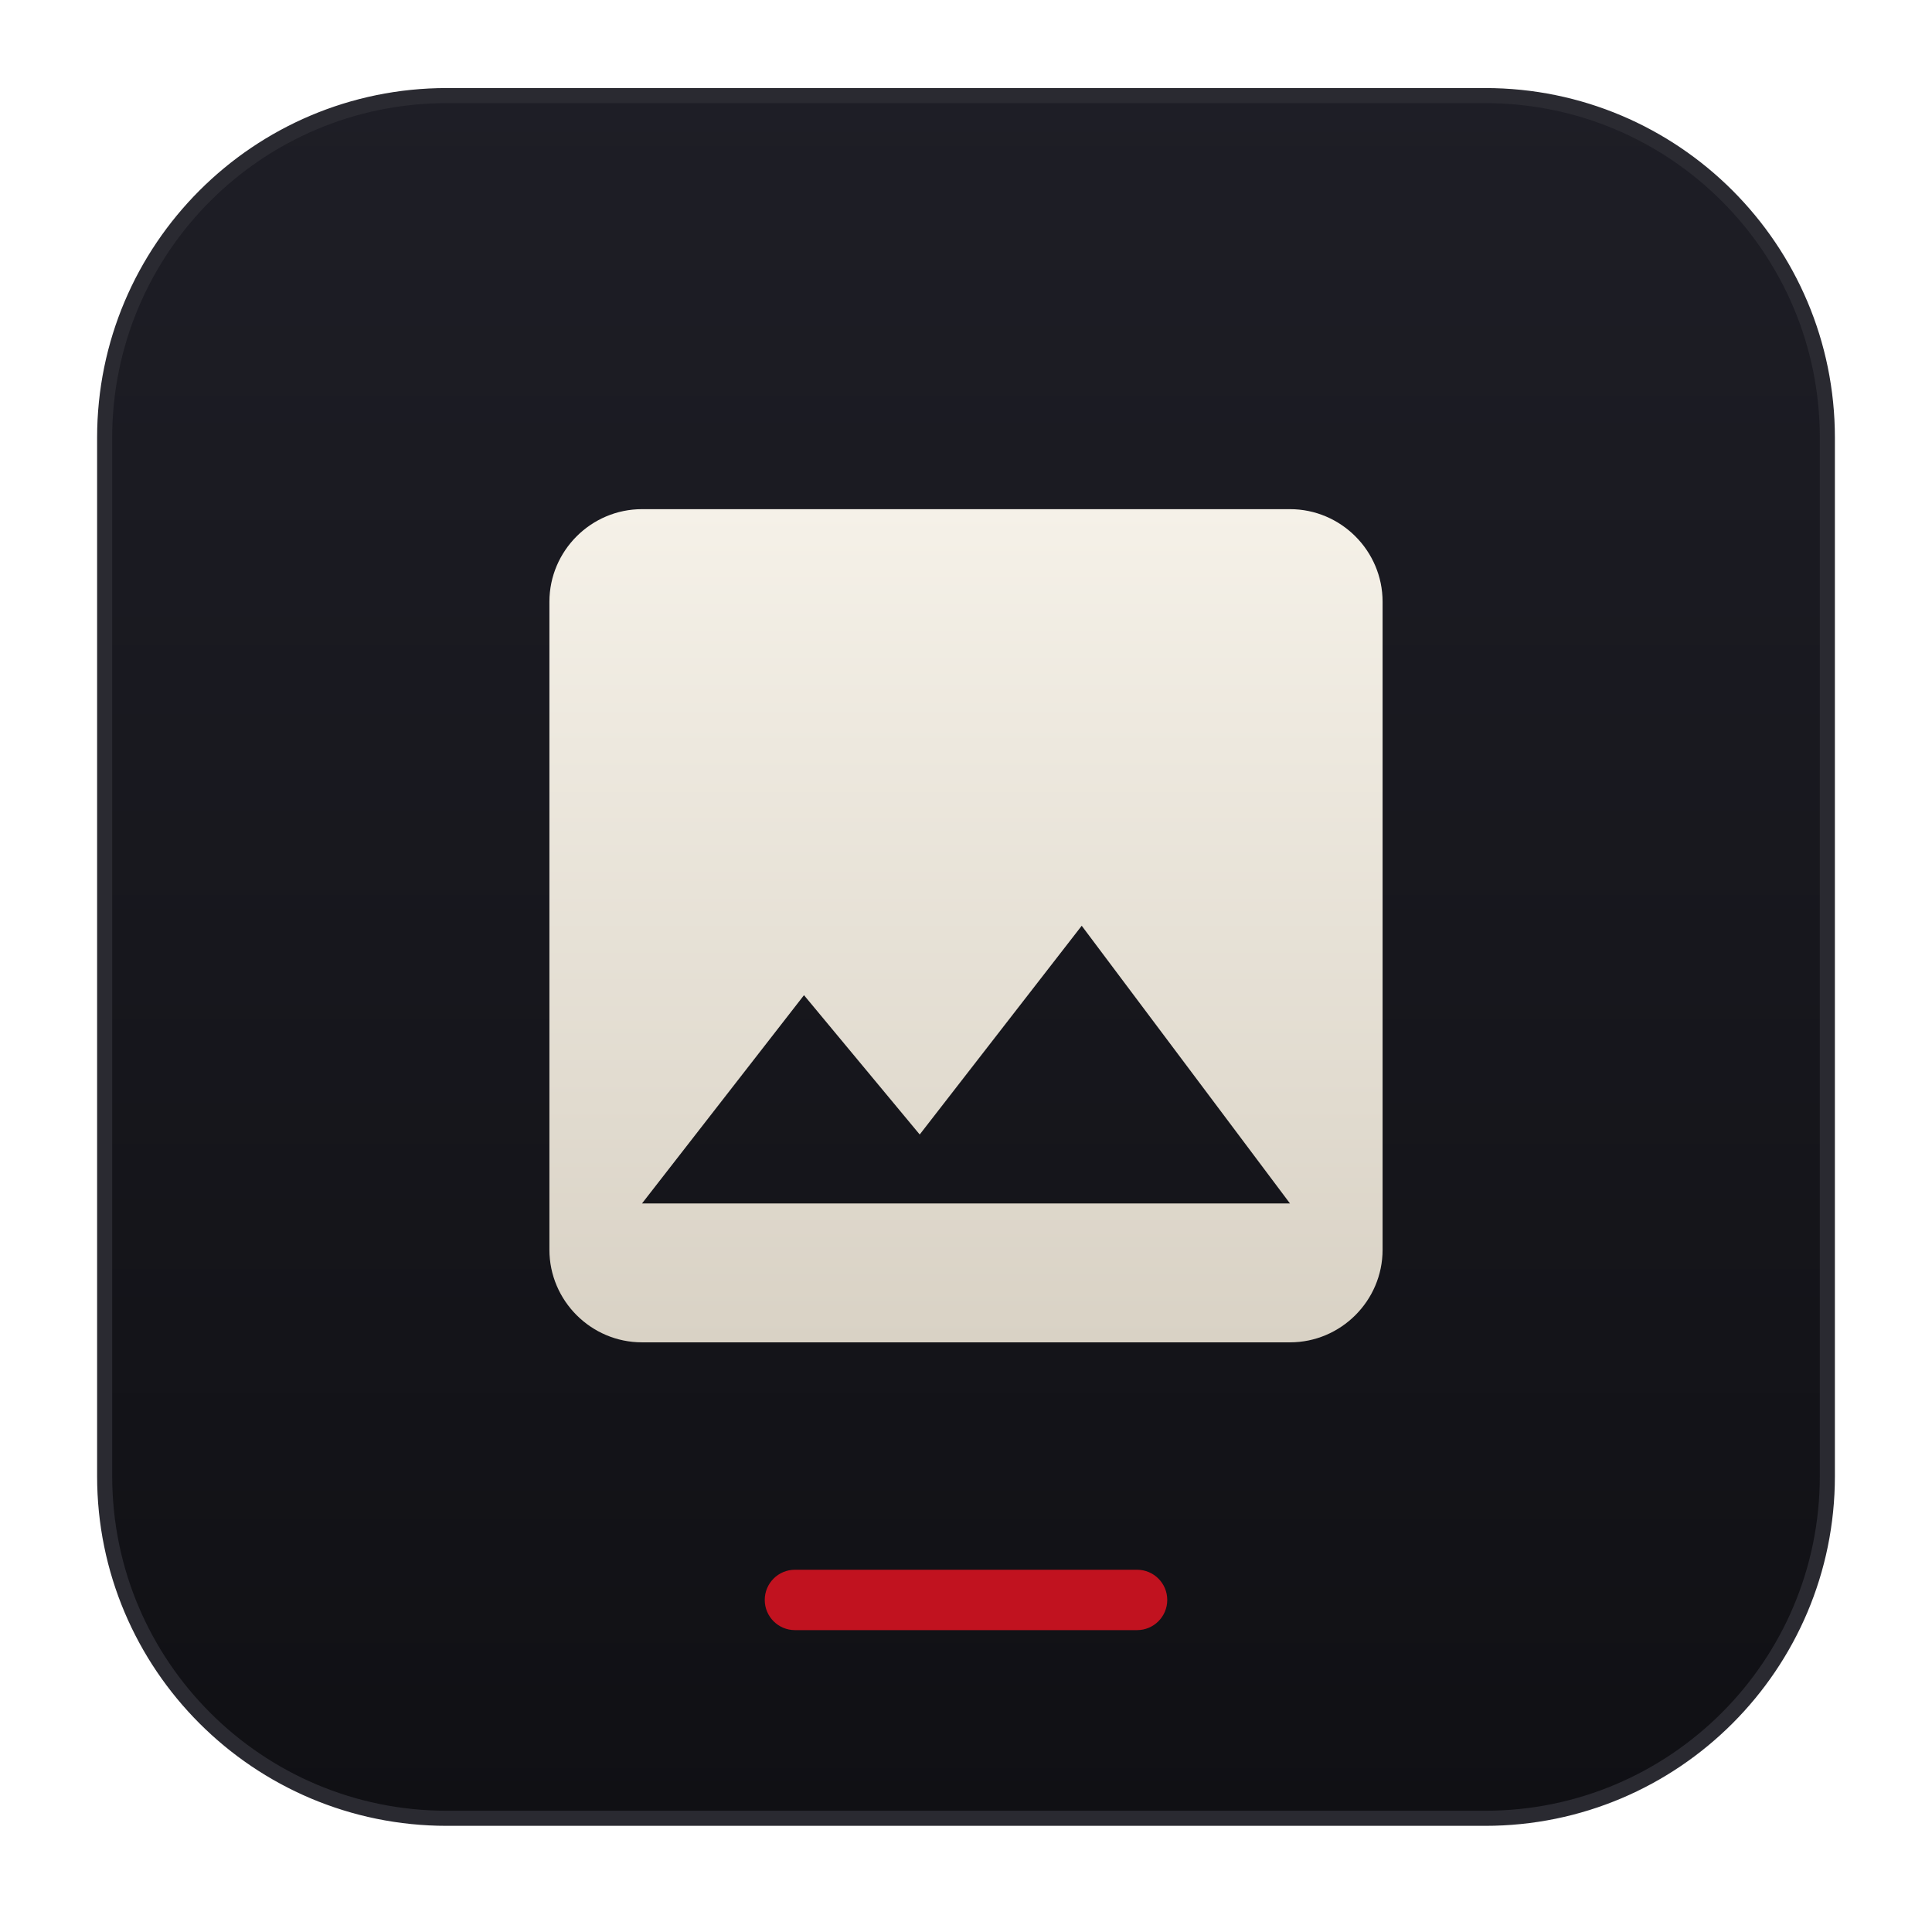
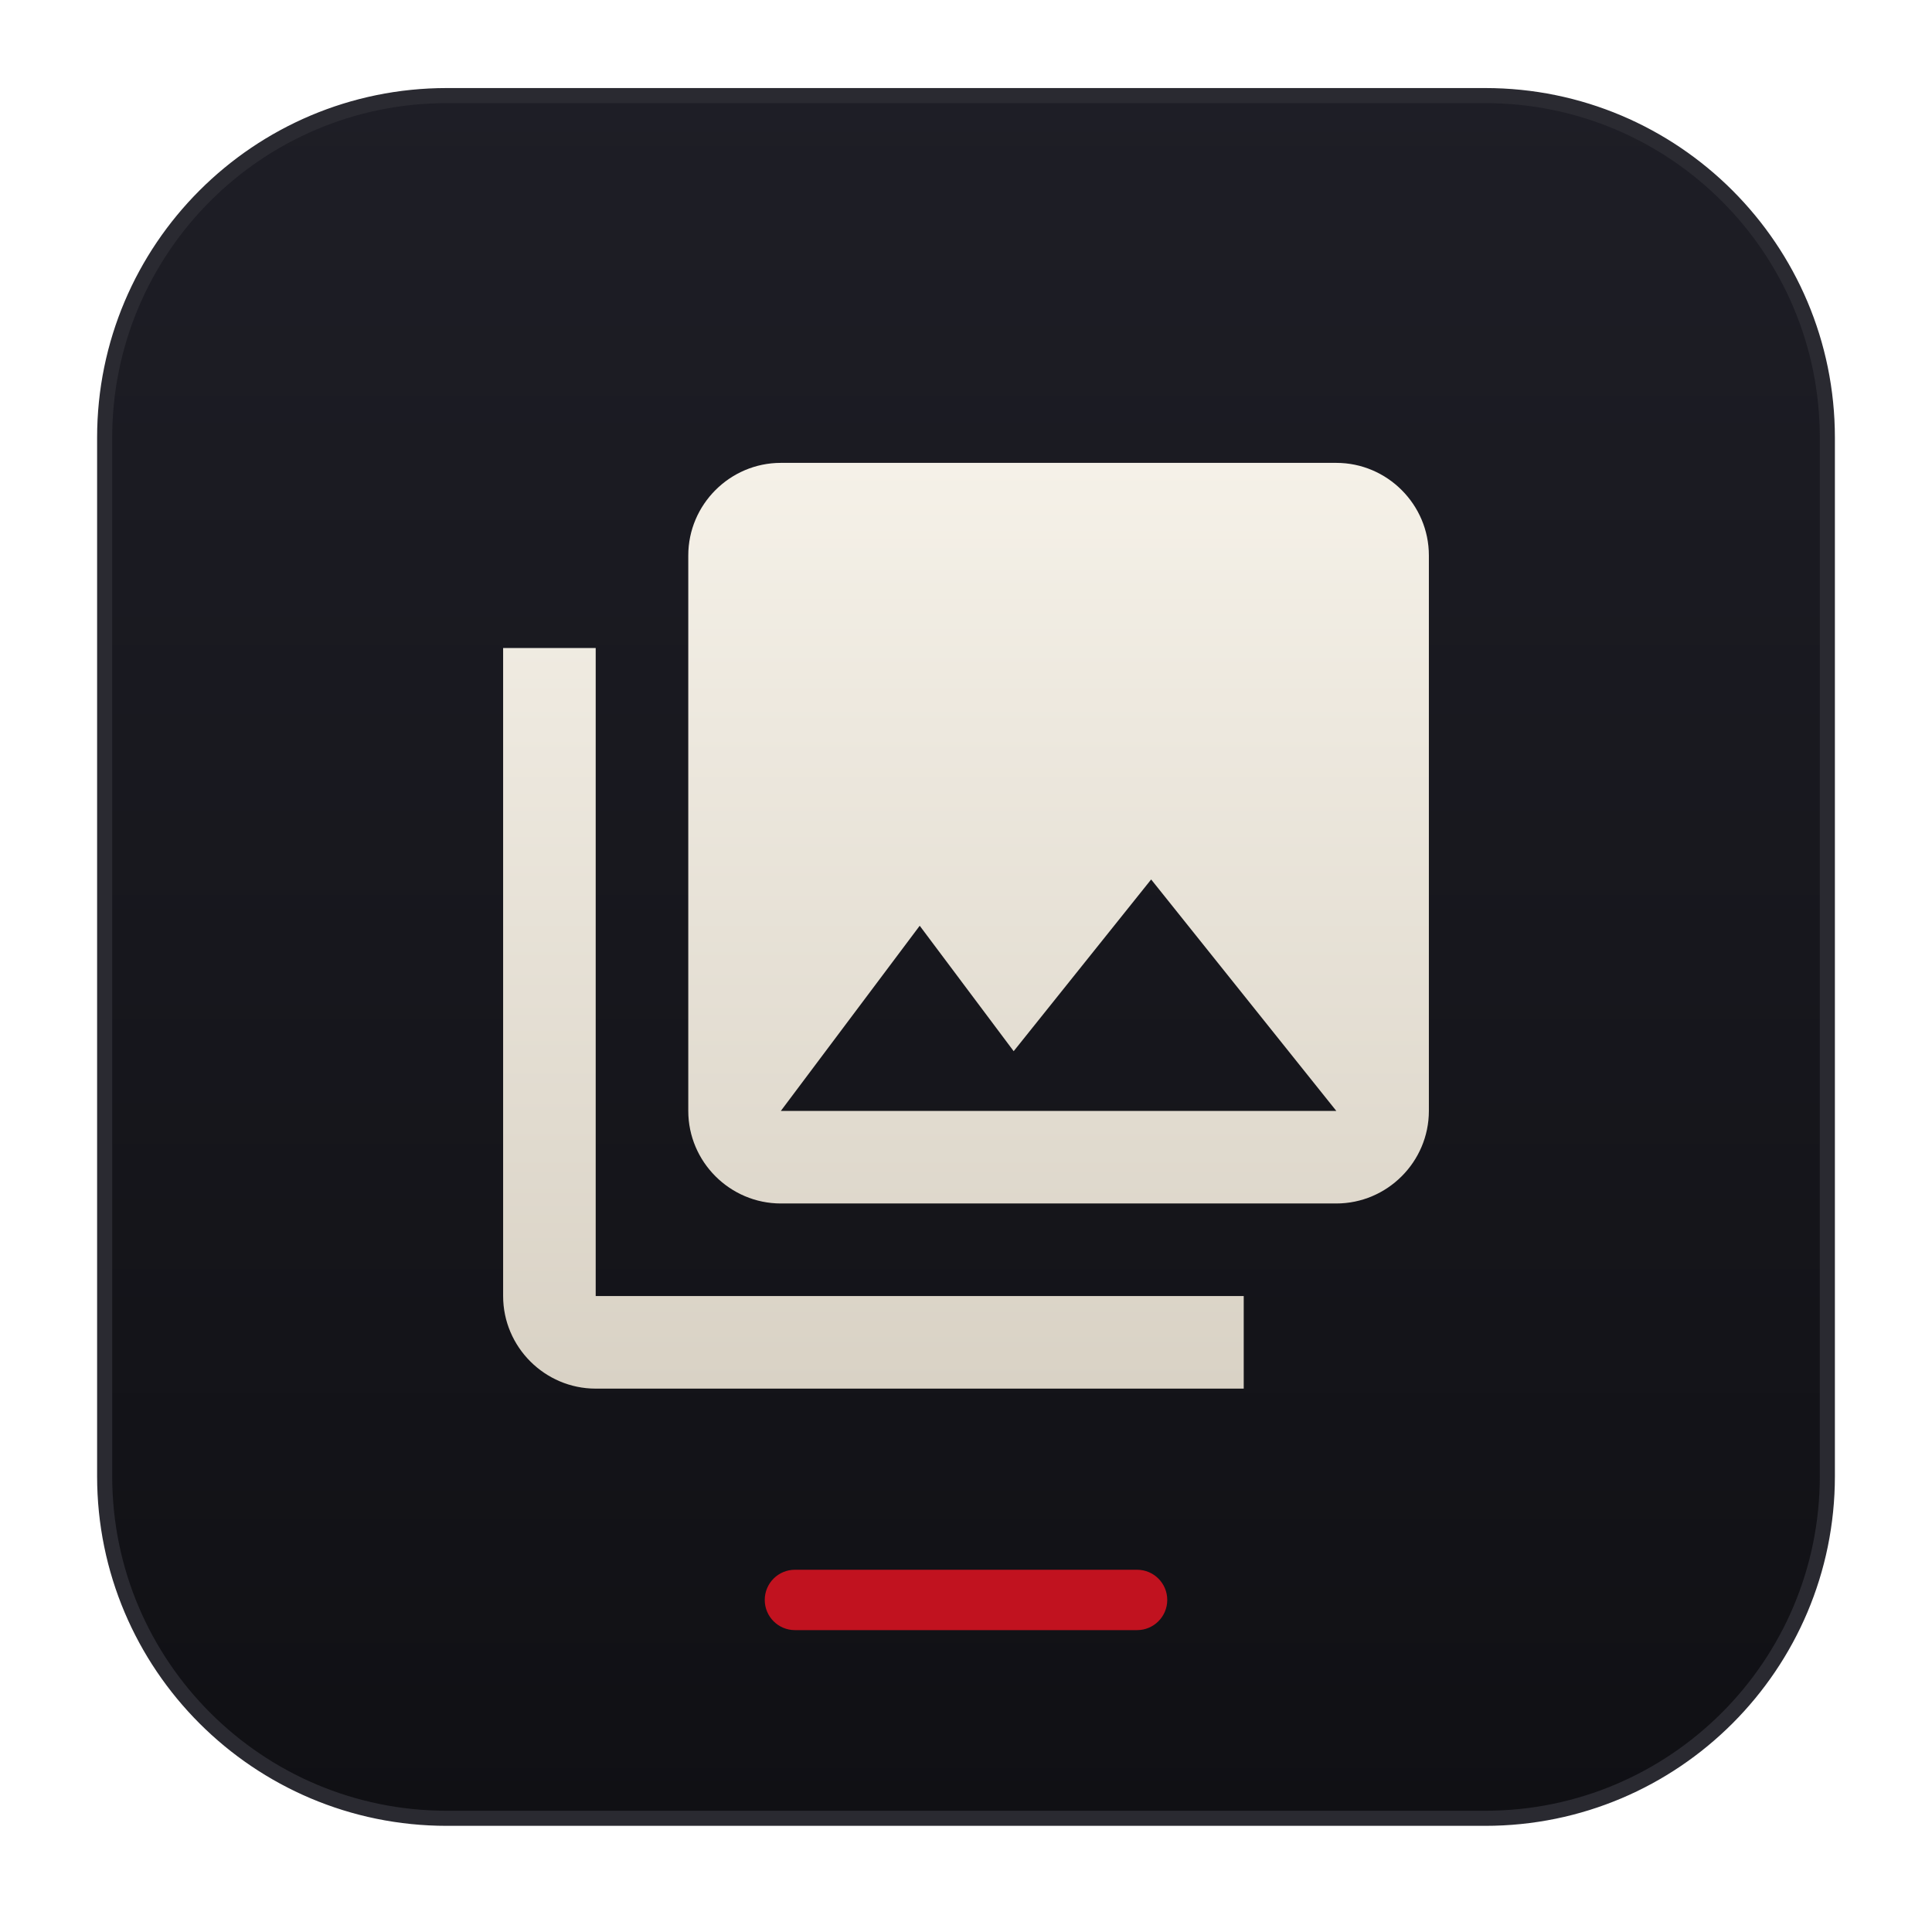
<svg xmlns="http://www.w3.org/2000/svg" width="192" height="192" viewBox="0 0 192 192">
  <defs>
    <linearGradient id="tile" x1="0" y1="0" x2="0" y2="1">
      <stop offset="0" stop-color="#1E1E26" />
      <stop offset="1" stop-color="#101014" />
    </linearGradient>
    <linearGradient id="bone" x1="0" y1="0" x2="0" y2="1">
      <stop offset="0" stop-color="#F5F1E8" />
      <stop offset="1" stop-color="#D9D2C5" />
    </linearGradient>
  </defs>
  <rect x="10.4" y="9.5" width="171.2" height="171.2" rx="34" fill="url(#tile)" stroke="#2A2A31" stroke-width="1.5" />
-   <path d="M21 19V5c0-1.1-.9-2-2-2H5c-1.1 0-2 .9-2 2v14c0 1.1.9 2 2 2h14c1.1 0 2-.9 2-2zM8.5 13.5l2.5 3.01L14.5 12l4.5 6H5l3.5-4.5z" fill="url(#bone)" transform="translate(40.8 36.8) scale(4.6)" />
+   <path d="M22 16V4c0-1.1-.9-2-2-2H8c-1.1 0-2 .9-2 2v12c0 1.1.9 2 2 2h12c1.1 0 2-.9 2-2zm-11-4 2.03 2.71L16 11l4 5H8l3-4zM2 6v14c0 1.1.9 2 2 2h14v-2H4V6H2z" fill="url(#bone)" transform="translate(40.8 36.8) scale(4.6)" />
  <rect x="76" y="156" width="40" height="6" rx="3" fill="#C1121F" />
</svg>
